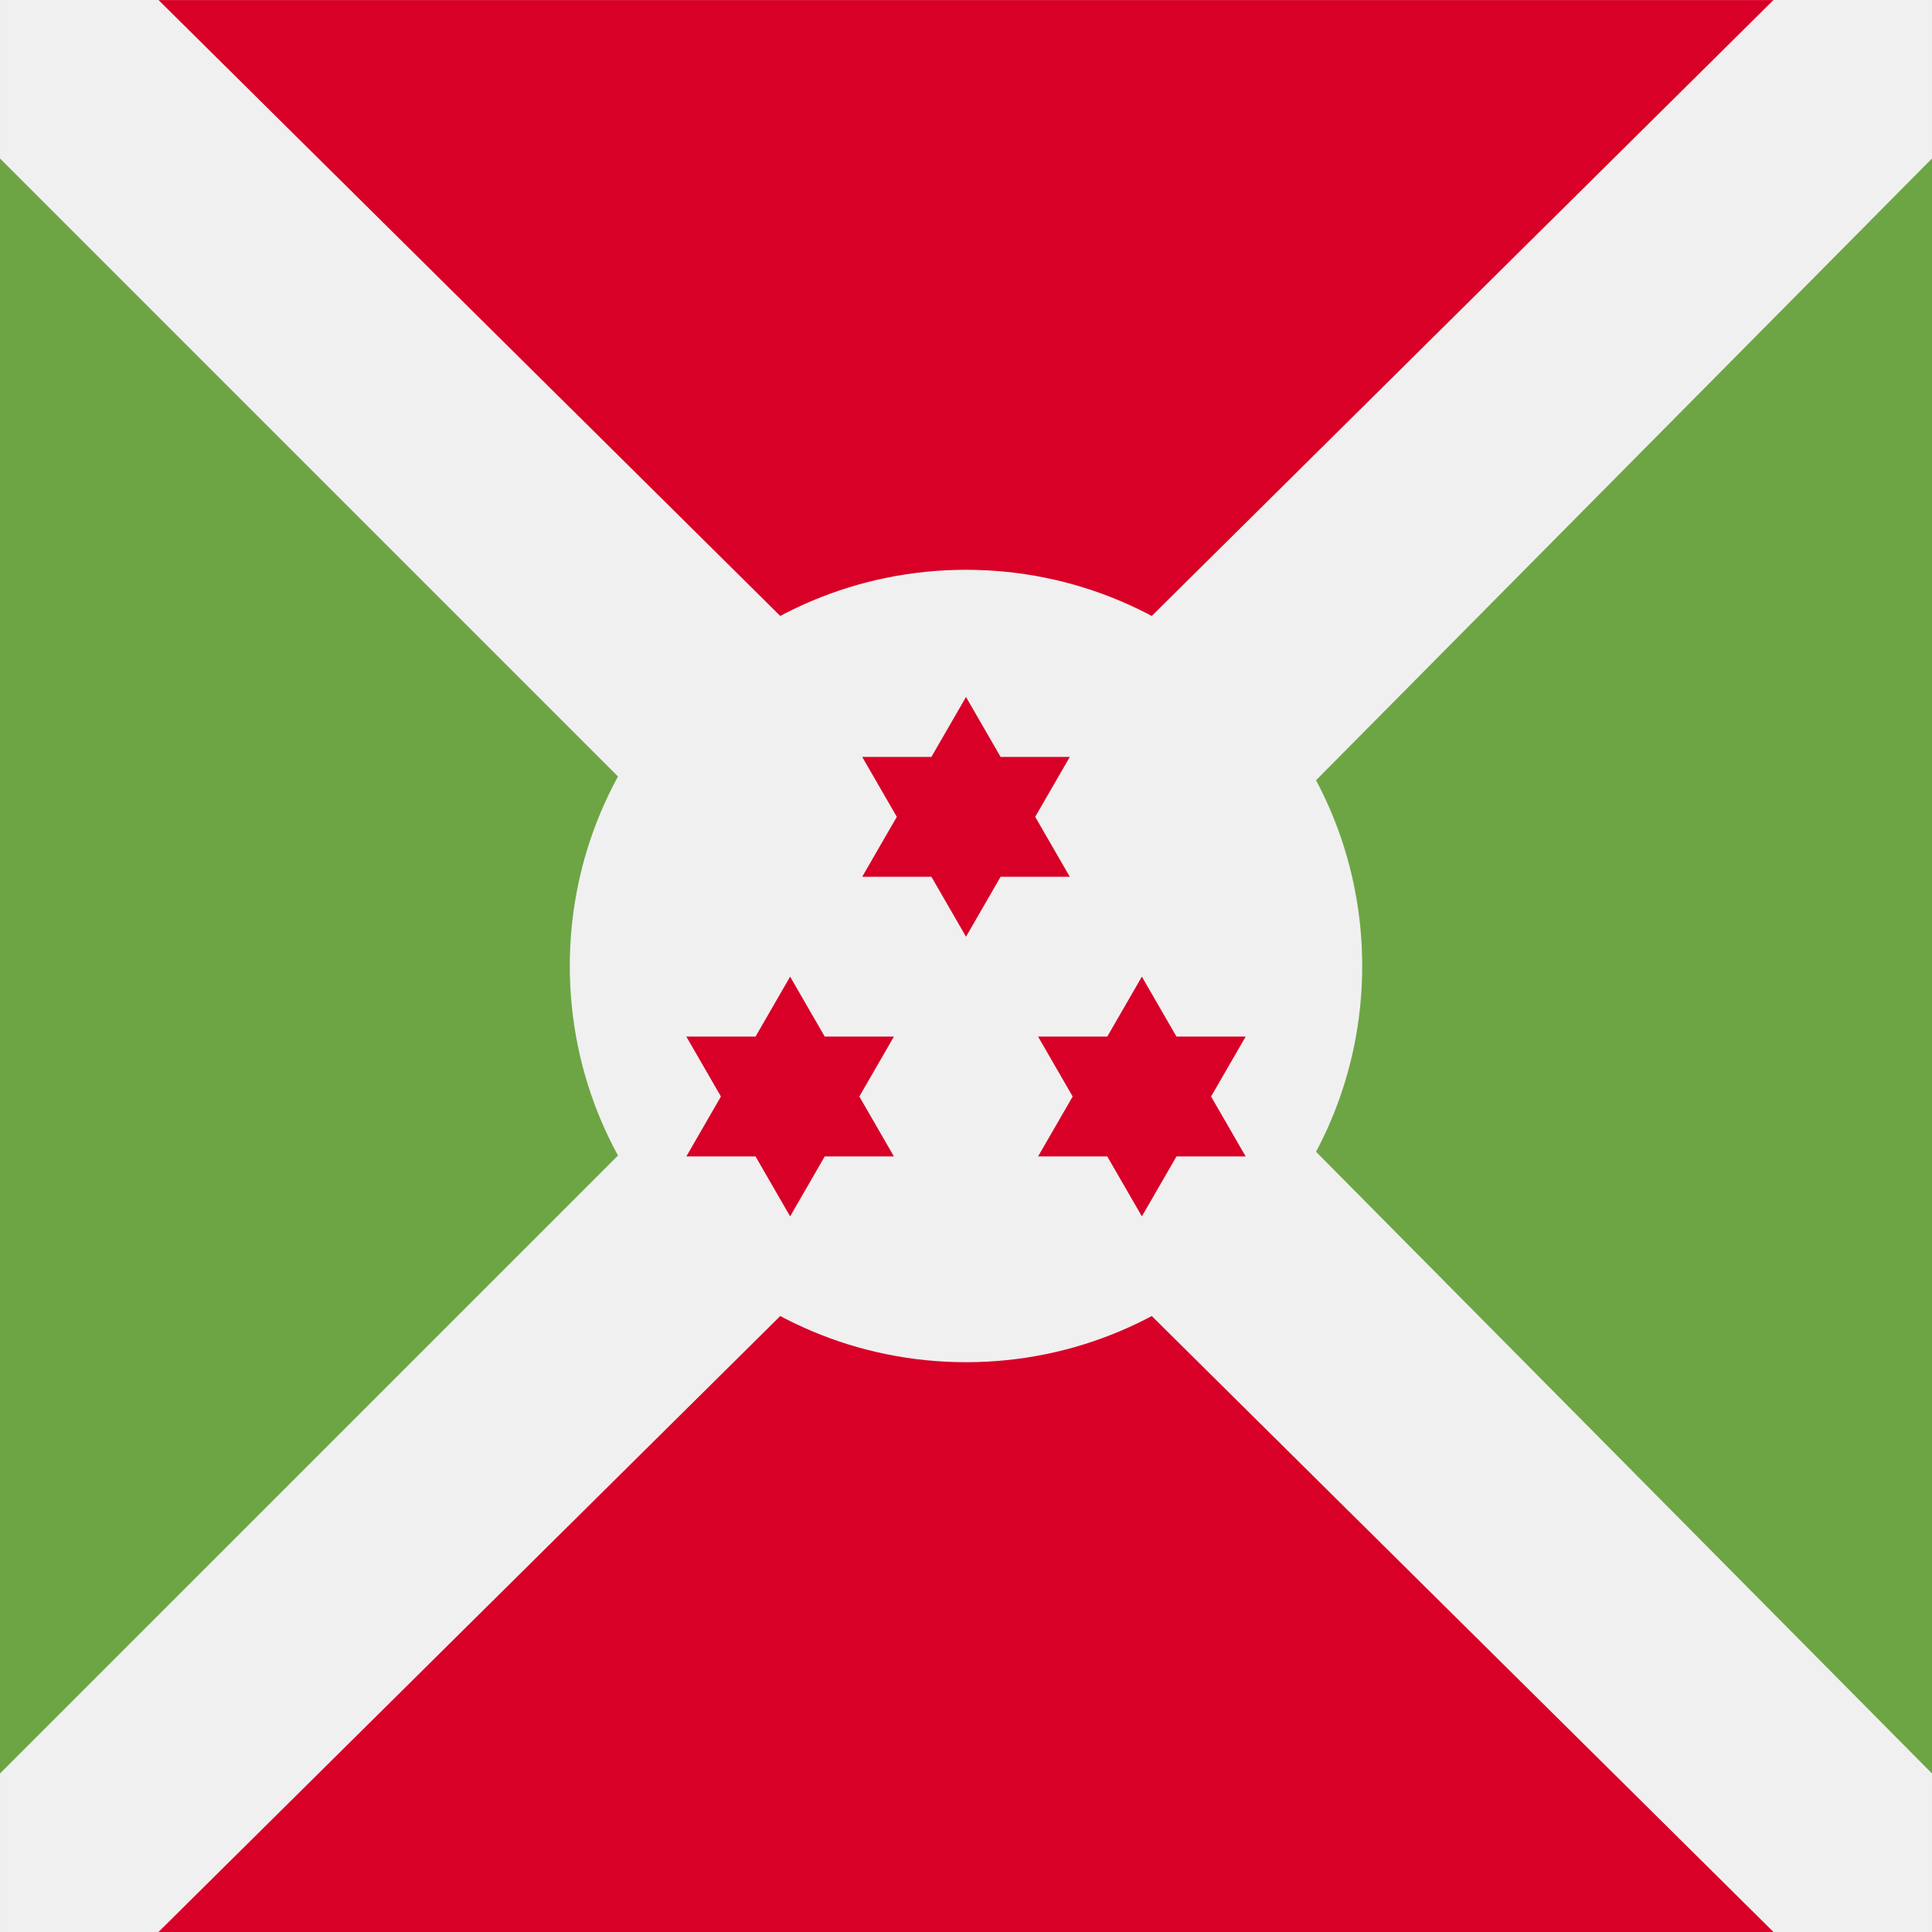
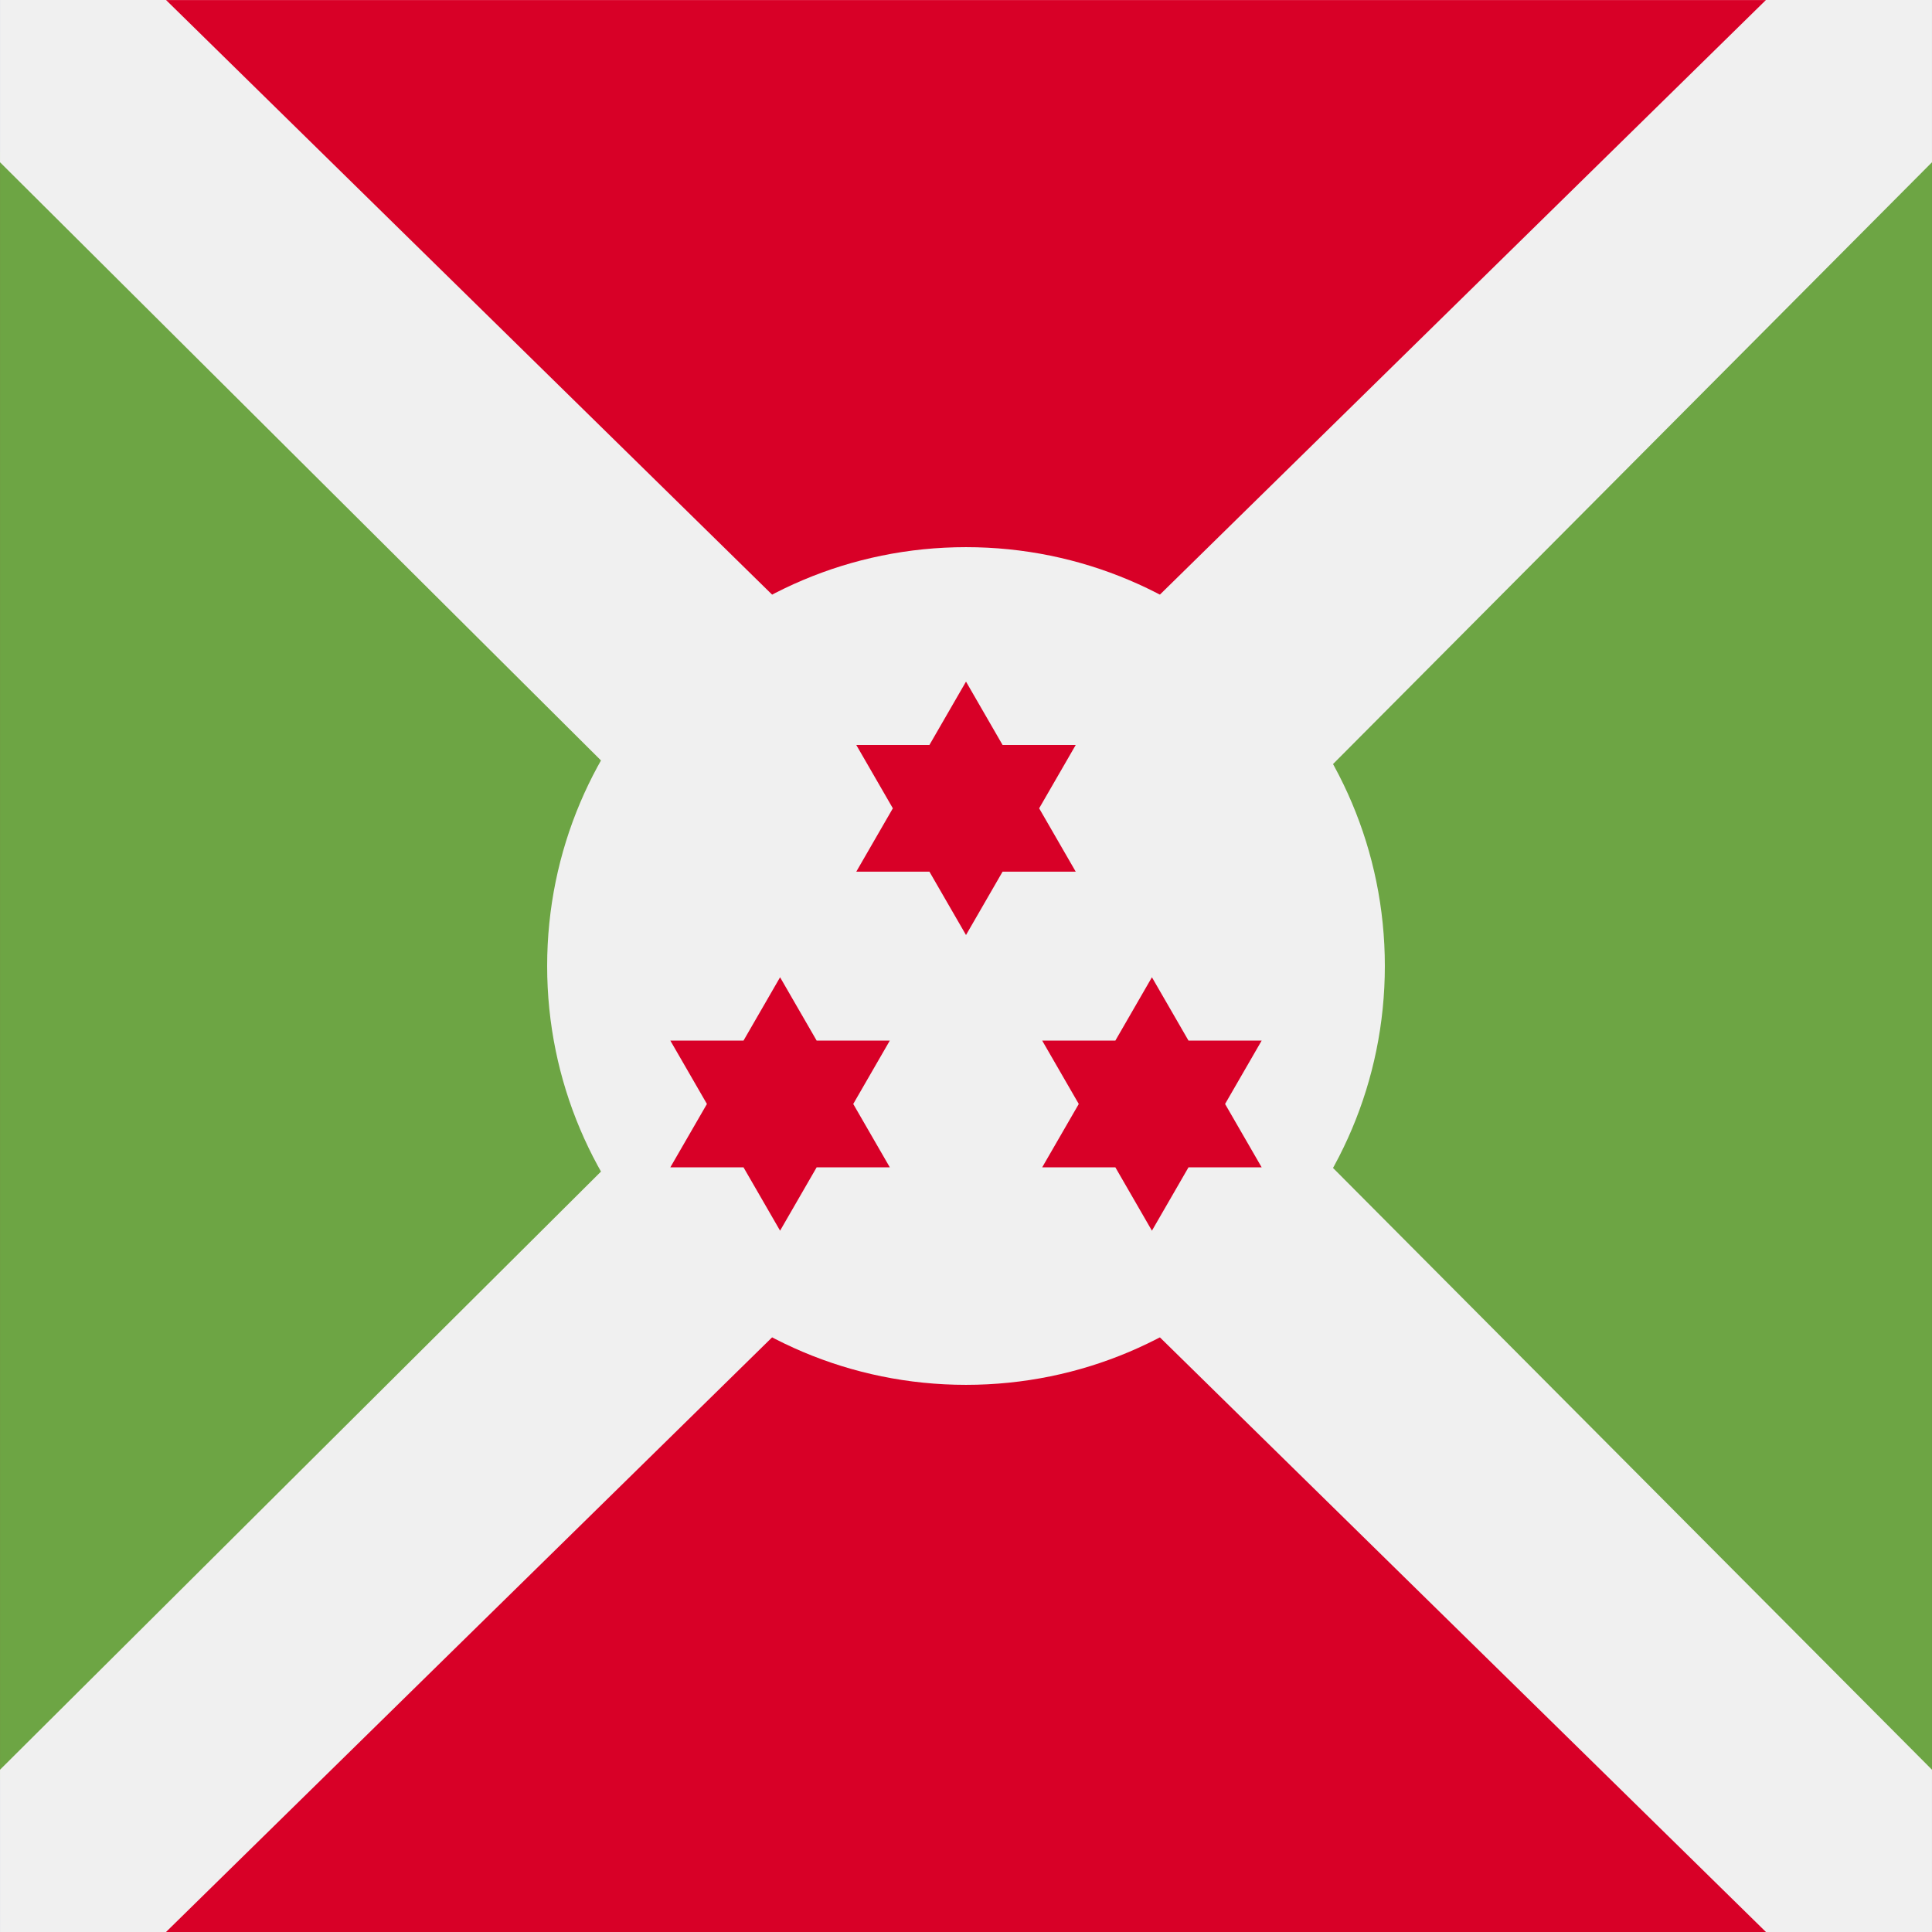
- <svg xmlns="http://www.w3.org/2000/svg" viewBox="0 0 512.006 512.006">
-   <path fill="#d80027" d="M.003.017h512v511.989h-512z" />
-   <path fill="#6da544" d="M215.866 256.008L.003 471.864V40.136zM512.003 40.136v431.728L296.139 256.008z" />
-   <path fill="#0052b4" d="M512.003 40.136L296.139 256.008l215.864 215.856V512h-40.125L256.003 296.127 40.128 512H.003v-40.136l215.863-215.856L.003 40.136V0h40.125l215.875 215.873L471.878 0h40.125z" />
-   <g fill="#f0f0f0">
-     <path d="M512.003 42L300 256.008 512.003 470v42H470L256.003 300 42 512H.003v-42L214 256.008.003 42V0H42l214.003 212L470 0h42.003z" />
-     <circle cx="256.003" cy="256.003" r="105" />
+ <svg xmlns="http://www.w3.org/2000/svg" viewBox="0 0 512.006 512.006" version="1.1" id="svg16">
+   <defs id="defs20" />
+   <path fill="#d80027" d="M.003.017h512v511.989h-512z" id="path2" />
+   <path fill="#6da544" d="M215.866 256.008L.003 471.864V40.136zM512.003 40.136v431.728L296.139 256.008z" id="path4" />
+   <path fill="#0052b4" d="M512.003 40.136L296.139 256.008l215.864 215.856V512h-40.125L256.003 296.127 40.128 512H.003v-40.136l215.863-215.856L.003 40.136V0h40.125l215.875 215.873L471.878 0h40.125z" id="path6" />
+   <g fill="#f0f0f0" id="g12">
+     <path d="M 512.003,43 300,256.008 512.003,469 v 43 H 468 L 256.003,304 44,512 H 0.003 V 469 L 214,256.008 0.003,43 V 0 H 44 L 256.003,208 468,0 h 44.003 z" id="path8" />
+     <circle cx="256.003" cy="256.003" r="111" id="circle10" style="stroke-width:1.057" />
  </g>
-   <path fill="#d80027" d="M228.496 200.59h18.338l9.17-15.88 9.168 15.88h18.34l-9.17 15.882 9.17 15.884h-18.34l-9.168 15.881-9.17-15.881h-18.338l9.168-15.884zm-46.611 74.118h18.34l9.17-15.882 9.17 15.882h18.338l-9.168 15.883 9.168 15.881h-18.339l-9.17 15.883-9.169-15.883h-18.34l9.171-15.881zm93.218 0h18.34l9.168-15.882 9.17 15.882h18.34l-9.171 15.883 9.17 15.881h-18.338l-9.17 15.883-9.169-15.883h-18.34l9.17-15.881z" />
+   <path fill="#d80027" d="m 226.924,197.424 h 19.386 l 9.694,-16.787 9.692,16.787 h 19.388 l -9.694,16.79 9.694,16.792 h -19.388 l -9.692,16.788 -9.694,-16.788 h -19.386 l 9.692,-16.792 z m -49.274,78.353 h 19.388 l 9.694,-16.79 9.694,16.79 h 19.386 l -9.692,16.791 9.692,16.788 h -19.387 l -9.694,16.791 -9.693,-16.791 h -19.388 l 9.695,-16.788 z m 98.545,0 h 19.388 l 9.692,-16.79 9.694,16.79 h 19.388 l -9.695,16.791 9.694,16.788 h -19.386 l -9.694,16.791 -9.693,-16.791 h -19.388 l 9.694,-16.788 z" id="path14" style="stroke-width:1.057" />
</svg>
